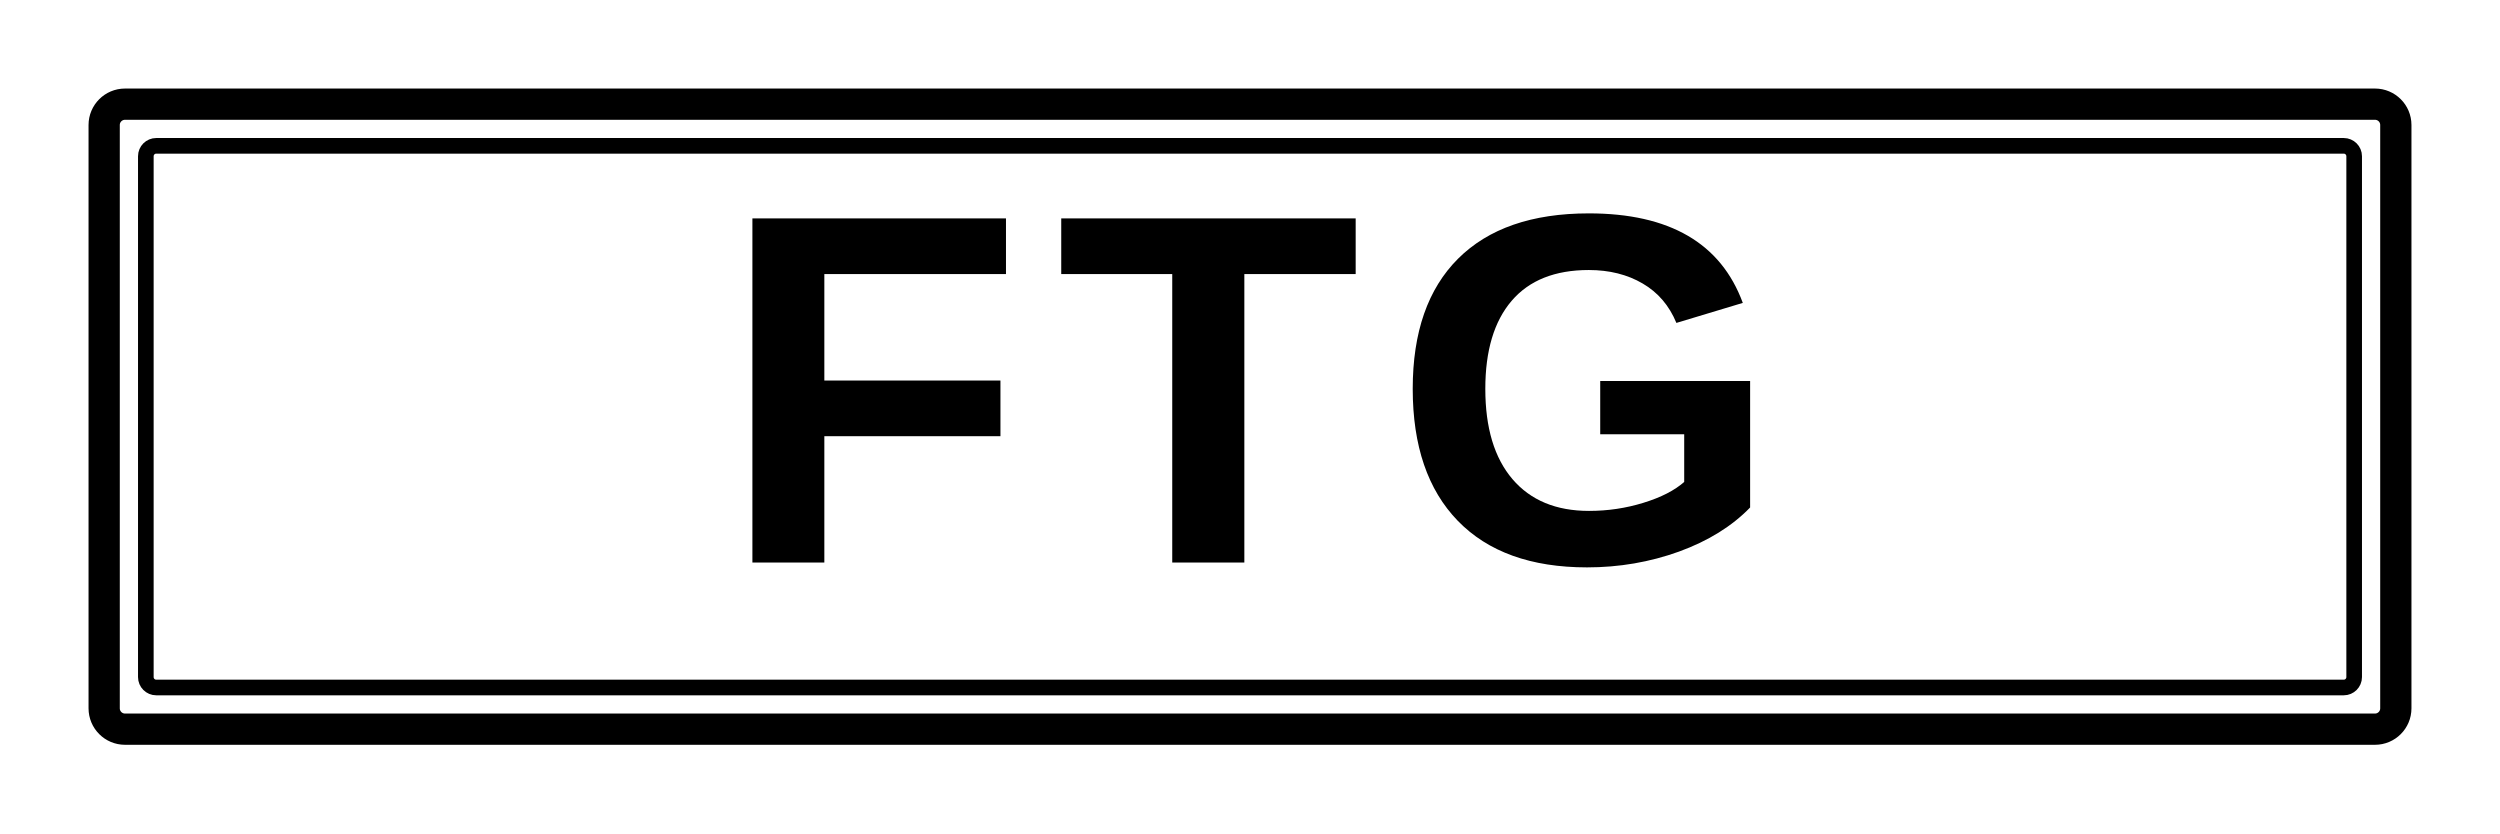
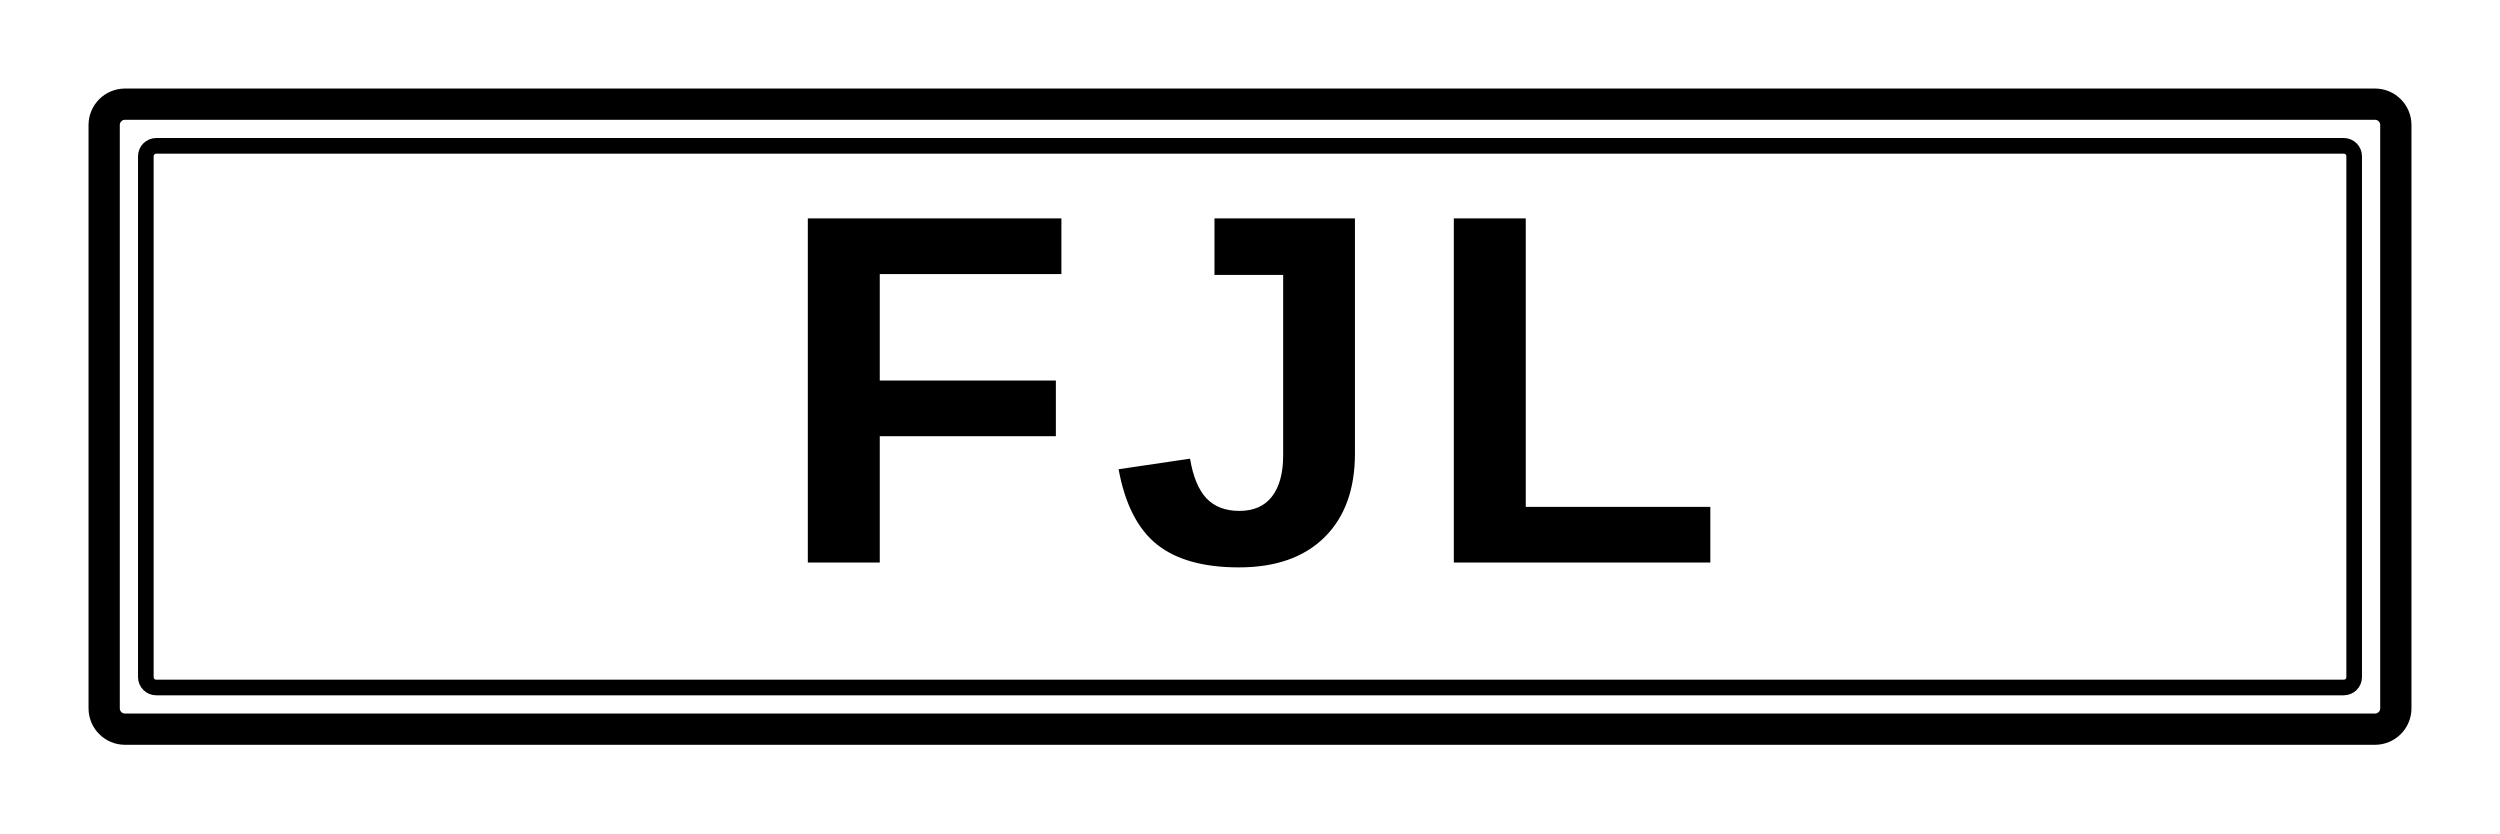
<svg xmlns="http://www.w3.org/2000/svg" viewBox="0 0 240 80">
  <rect x="10" y="10" width="220" height="60" fill="none" stroke="#000" stroke-width="3" rx="2" />
  <rect x="14" y="14" width="212" height="52" fill="none" stroke="#000" stroke-width="1.5" rx="1" />
-   <text x="120" y="54" font-family="Arial, Helvetica, sans-serif" font-size="48" font-weight="900" text-anchor="middle" fill="#000" letter-spacing="3" style="font-stretch: condensed;">FTG</text>
+   <text x="120" y="54" font-family="Arial, Helvetica, sans-serif" font-size="48" font-weight="900" text-anchor="middle" fill="#000" letter-spacing="3" style="font-stretch: condensed;">FJL</text>
</svg>
